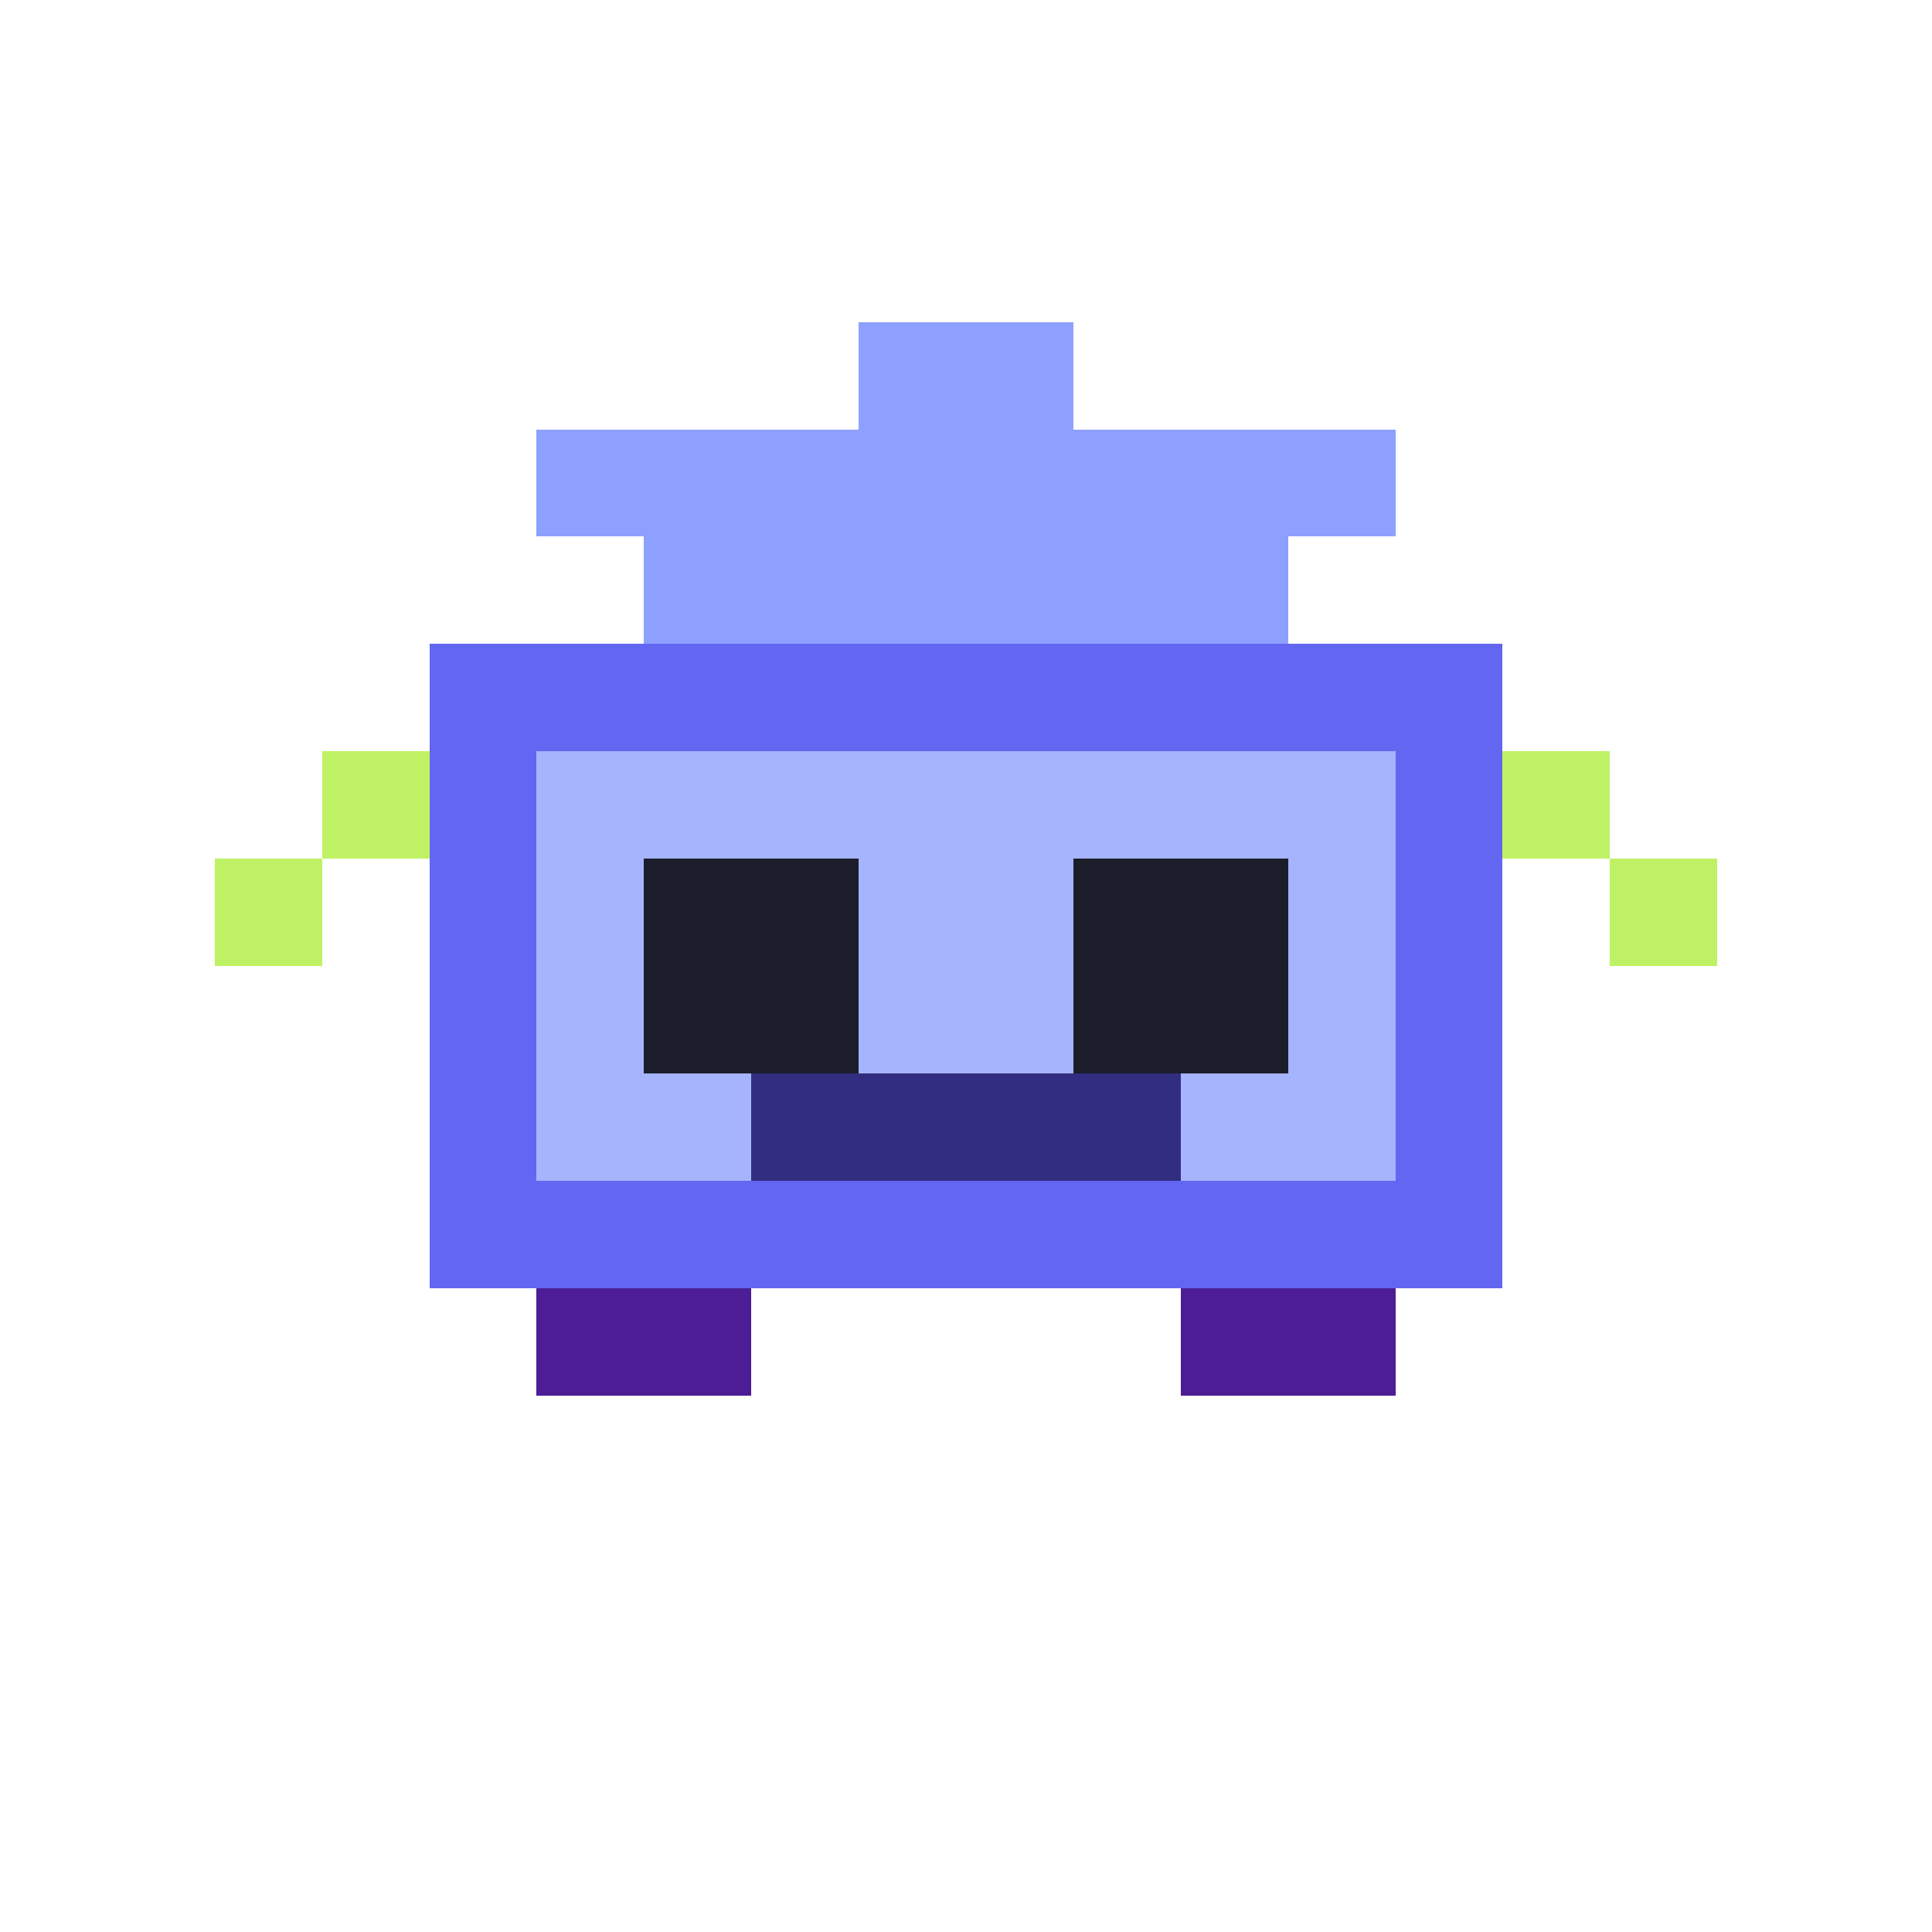
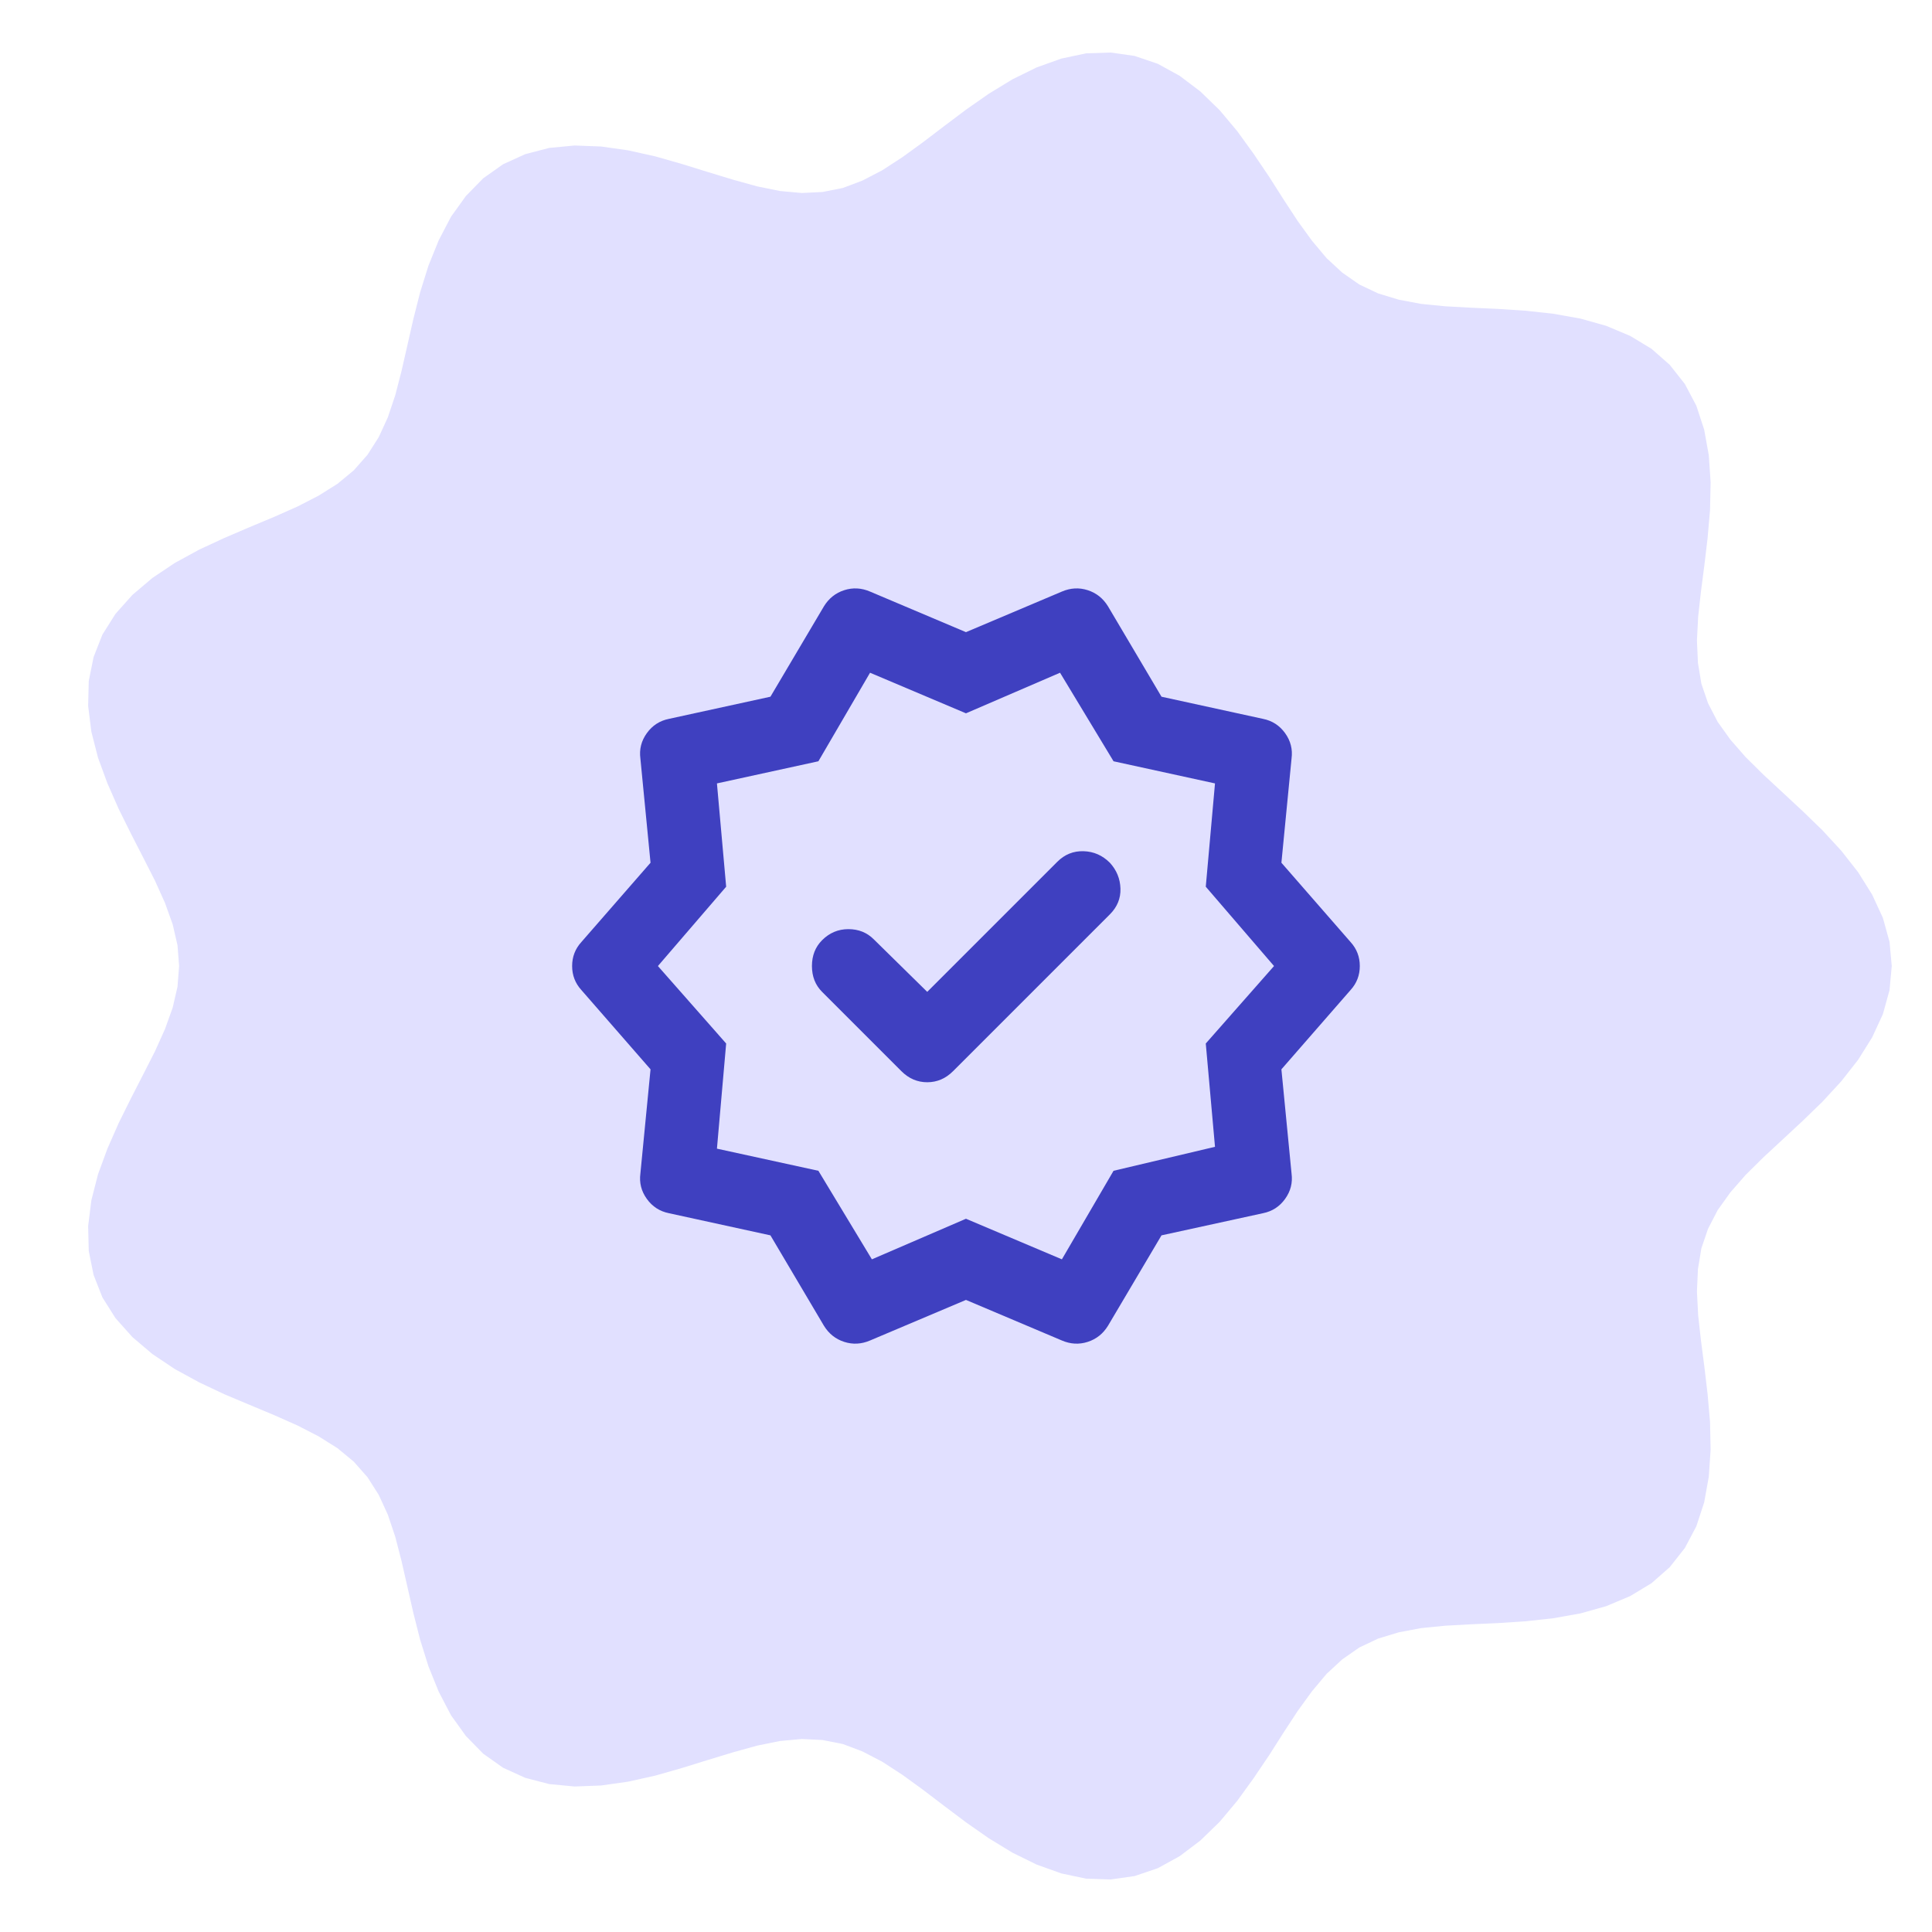
- <svg xmlns="http://www.w3.org/2000/svg" width="72" height="72" viewBox="0 0 72 72" fill="none" shape-rendering="crispEdges">
-   <rect x="20" y="16" width="32" height="4" fill="#8EA0FF" />
-   <rect x="32" y="12" width="8" height="4" fill="#8EA0FF" />
-   <rect x="24" y="20" width="24" height="4" fill="#8EA0FF" />
-   <rect x="16" y="24" width="40" height="24" fill="#6366F1" />
-   <rect x="20" y="28" width="32" height="16" fill="#A5B4FC" />
-   <rect x="24" y="32" width="8" height="8" fill="#1B1D2A" />
-   <rect x="40" y="32" width="8" height="8" fill="#1B1D2A" />
-   <rect x="28" y="40" width="16" height="4" fill="#312E81" />
-   <rect x="8" y="32" width="4" height="4" fill="#BEF264" />
-   <rect x="12" y="28" width="4" height="4" fill="#BEF264" />
-   <rect x="56" y="28" width="4" height="4" fill="#BEF264" />
-   <rect x="60" y="32" width="4" height="4" fill="#BEF264" />
-   <rect x="20" y="48" width="8" height="4" fill="#4C1D95" />
-   <rect x="44" y="48" width="8" height="4" fill="#4C1D95" />
+ <svg xmlns="http://www.w3.org/2000/svg" width="96" height="96" viewBox="0 0 96 96">
+   <path d="M94.00,48.00 L93.89,49.20 L93.56,50.39 L93.03,51.54 L92.33,52.66 L91.49,53.73 L90.56,54.74 L89.57,55.70 L88.58,56.62 L87.62,57.51 L86.74,58.38 L85.98,59.25 L85.35,60.13 L84.87,61.06 L84.54,62.03 L84.37,63.06 L84.32,64.17 L84.38,65.35 L84.52,66.61 L84.69,67.92 L84.85,69.28 L84.97,70.65 L85.00,72.03 L84.91,73.37 L84.68,74.65 L84.29,75.84 L83.72,76.92 L82.97,77.87 L82.06,78.67 L81.00,79.31 L79.81,79.81 L78.53,80.17 L77.18,80.41 L75.81,80.56 L74.44,80.65 L73.10,80.71 L71.82,80.78 L70.61,80.90 L69.50,81.11 L68.48,81.42 L67.55,81.86 L66.70,82.45 L65.92,83.17 L65.19,84.04 L64.48,85.02 L63.78,86.09 L63.06,87.22 L62.29,88.36 L61.48,89.48 L60.60,90.53 L59.64,91.46 L58.62,92.23 L57.53,92.83 L56.38,93.22 L55.19,93.39 L53.97,93.35 L52.74,93.09 L51.51,92.65 L50.31,92.06 L49.13,91.34 L48.00,90.55 L46.91,89.73 L45.86,88.93 L44.84,88.19 L43.84,87.54 L42.86,87.03 L41.88,86.66 L40.87,86.46 L39.84,86.41 L38.75,86.51 L37.62,86.74 L36.43,87.07 L35.18,87.45 L33.89,87.85 L32.56,88.23 L31.21,88.53 L29.87,88.72 L28.55,88.77 L27.29,88.65 L26.10,88.34 L25.00,87.84 L24.01,87.14 L23.15,86.26 L22.41,85.23 L21.80,84.06 L21.29,82.80 L20.88,81.49 L20.54,80.15 L20.24,78.83 L19.95,77.56 L19.64,76.36 L19.27,75.26 L18.82,74.28 L18.26,73.40 L17.58,72.63 L16.77,71.96 L15.83,71.37 L14.78,70.83 L13.63,70.32 L12.41,69.81 L11.15,69.28 L9.90,68.69 L8.69,68.03 L7.57,67.28 L6.58,66.44 L5.74,65.50 L5.09,64.47 L4.65,63.35 L4.41,62.16 L4.38,60.92 L4.54,59.64 L4.87,58.35 L5.34,57.07 L5.90,55.80 L6.51,54.57 L7.12,53.38 L7.70,52.24 L8.20,51.13 L8.58,50.07 L8.82,49.03 L8.90,48.00 L8.82,46.97 L8.58,45.93 L8.20,44.87 L7.70,43.76 L7.12,42.62 L6.51,41.43 L5.90,40.20 L5.34,38.93 L4.87,37.65 L4.54,36.36 L4.38,35.08 L4.41,33.84 L4.65,32.65 L5.09,31.53 L5.74,30.50 L6.58,29.56 L7.57,28.72 L8.69,27.97 L9.90,27.31 L11.15,26.73 L12.41,26.19 L13.63,25.68 L14.78,25.17 L15.83,24.63 L16.77,24.04 L17.58,23.37 L18.26,22.60 L18.82,21.72 L19.27,20.74 L19.64,19.64 L19.95,18.44 L20.24,17.17 L20.54,15.85 L20.88,14.51 L21.29,13.20 L21.80,11.94 L22.41,10.77 L23.15,9.74 L24.01,8.86 L25.00,8.16 L26.10,7.66 L27.29,7.35 L28.55,7.23 L29.87,7.28 L31.21,7.47 L32.56,7.77 L33.89,8.15 L35.18,8.55 L36.43,8.93 L37.62,9.26 L38.75,9.49 L39.84,9.59 L40.87,9.54 L41.88,9.34 L42.86,8.97 L43.84,8.46 L44.84,7.81 L45.86,7.07 L46.91,6.27 L48.00,5.45 L49.13,4.66 L50.31,3.94 L51.51,3.35 L52.74,2.91 L53.97,2.65 L55.19,2.61 L56.38,2.78 L57.53,3.17 L58.62,3.77 L59.64,4.54 L60.60,5.47 L61.48,6.52 L62.29,7.64 L63.06,8.78 L63.78,9.91 L64.48,10.98 L65.19,11.96 L65.92,12.83 L66.70,13.55 L67.55,14.14 L68.48,14.58 L69.50,14.89 L70.61,15.10 L71.82,15.22 L73.10,15.29 L74.44,15.35 L75.81,15.44 L77.18,15.59 L78.53,15.83 L79.81,16.19 L81.00,16.69 L82.06,17.33 L82.97,18.13 L83.72,19.08 L84.29,20.16 L84.68,21.35 L84.91,22.63 L85.00,23.97 L84.97,25.35 L84.85,26.73 L84.69,28.08 L84.52,29.39 L84.38,30.65 L84.32,31.83 L84.37,32.94 L84.54,33.97 L84.87,34.94 L85.35,35.87 L85.98,36.75 L86.74,37.62 L87.62,38.49 L88.58,39.38 L89.57,40.30 L90.56,41.26 L91.49,42.27 L92.33,43.34 L93.03,44.46 L93.56,45.61 L93.89,46.80 Z" fill="#E1E0FF" />
+   <path transform="translate(26.00,70.00) scale(0.04583)" d="m438-452-58-57q-11-11-27.5-11T324-508q-11 11-11 28t11 28l86 86q12 12 28 12t28-12l170-170q12-12 11.5-28T636-592q-12-12-28.5-12.5T579-593L438-452ZM326-90l-58-98-110-24q-15-3-24-15.5t-7-27.5l11-113-75-86q-10-11-10-26t10-26l75-86-11-113q-2-15 7-27.5t24-15.5l110-24 58-98q8-13 22-17.5t28 1.5l104 44 104-44q14-6 28-1.5t22 17.5l58 98 110 24q15 3 24 15.5t7 27.5l-11 113 75 86q10 11 10 26t-10 26l-75 86 11 113q2 15-7 27.5T802-212l-110 24-58 98q-8 13-22 17.5T584-74l-104-44-104 44q-14 6-28 1.5T326-90Zm52-72 102-44 104 44 56-96 110-26-10-112 74-84-74-86 10-112-110-24-58-96-102 44-104-44-56 96-110 24 10 112-74 86 74 84-10 114 110 24 58 96Zm102-318Z" fill="#3F40C0" />
</svg>
